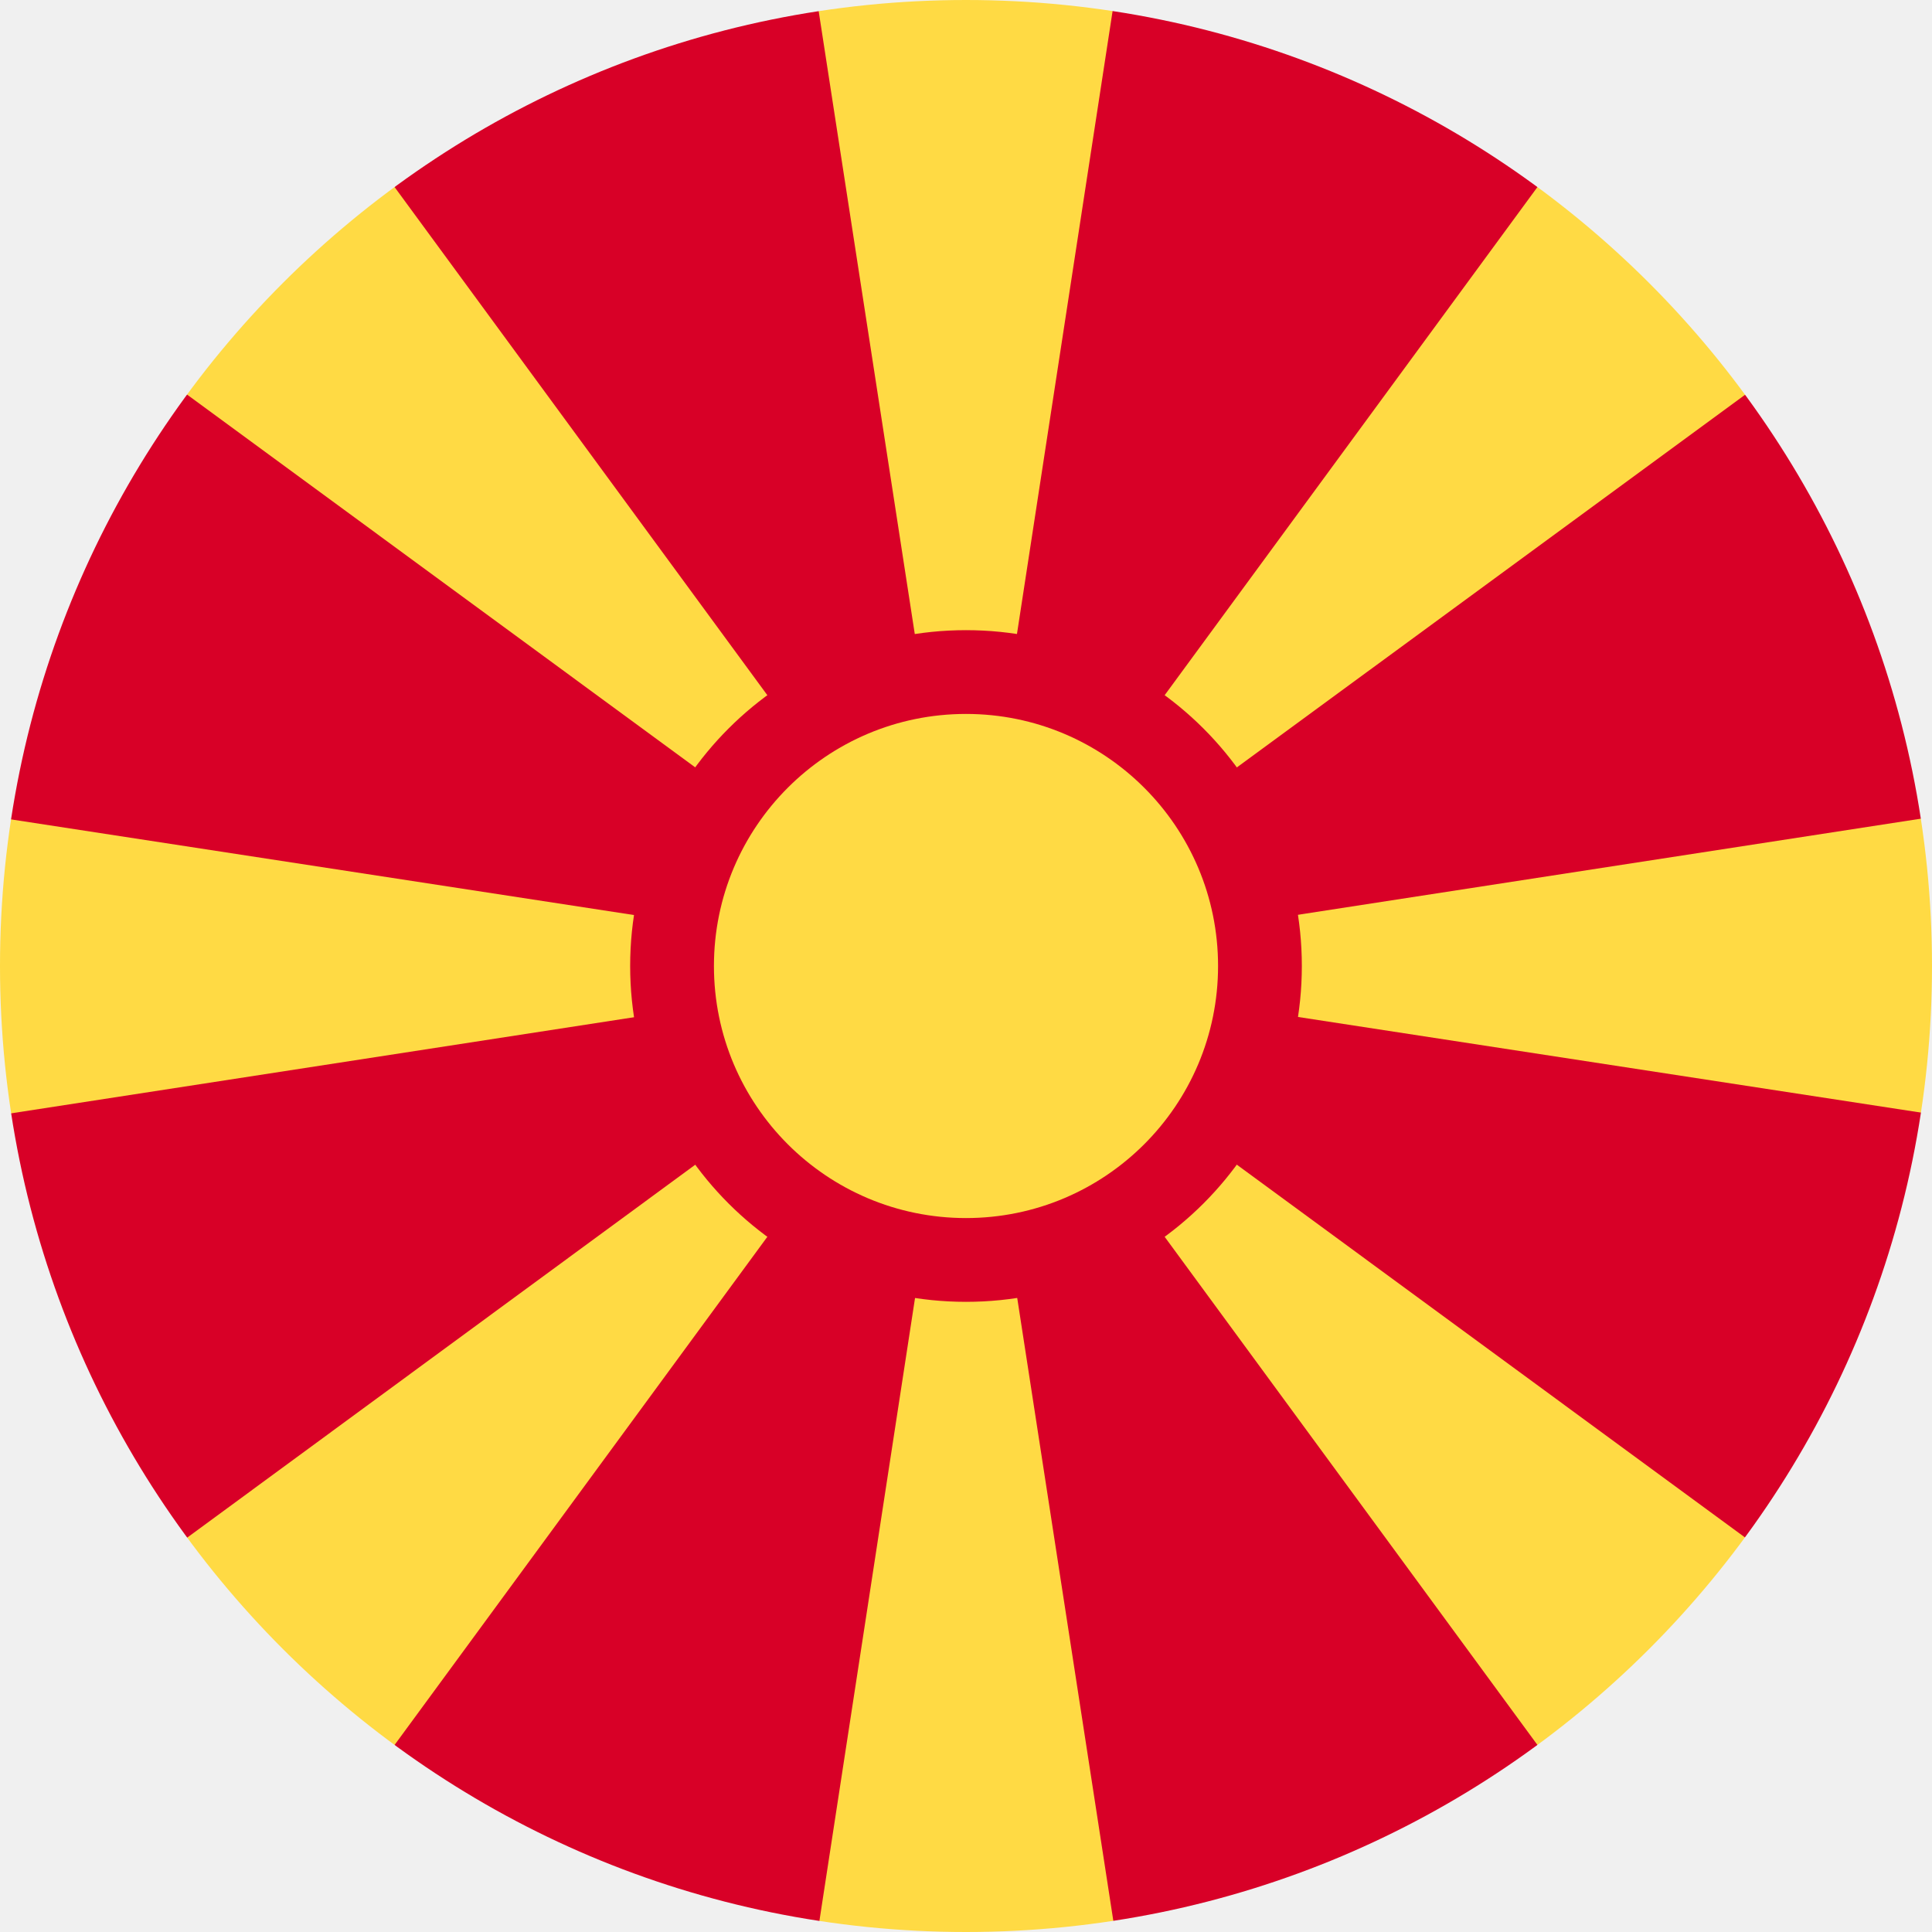
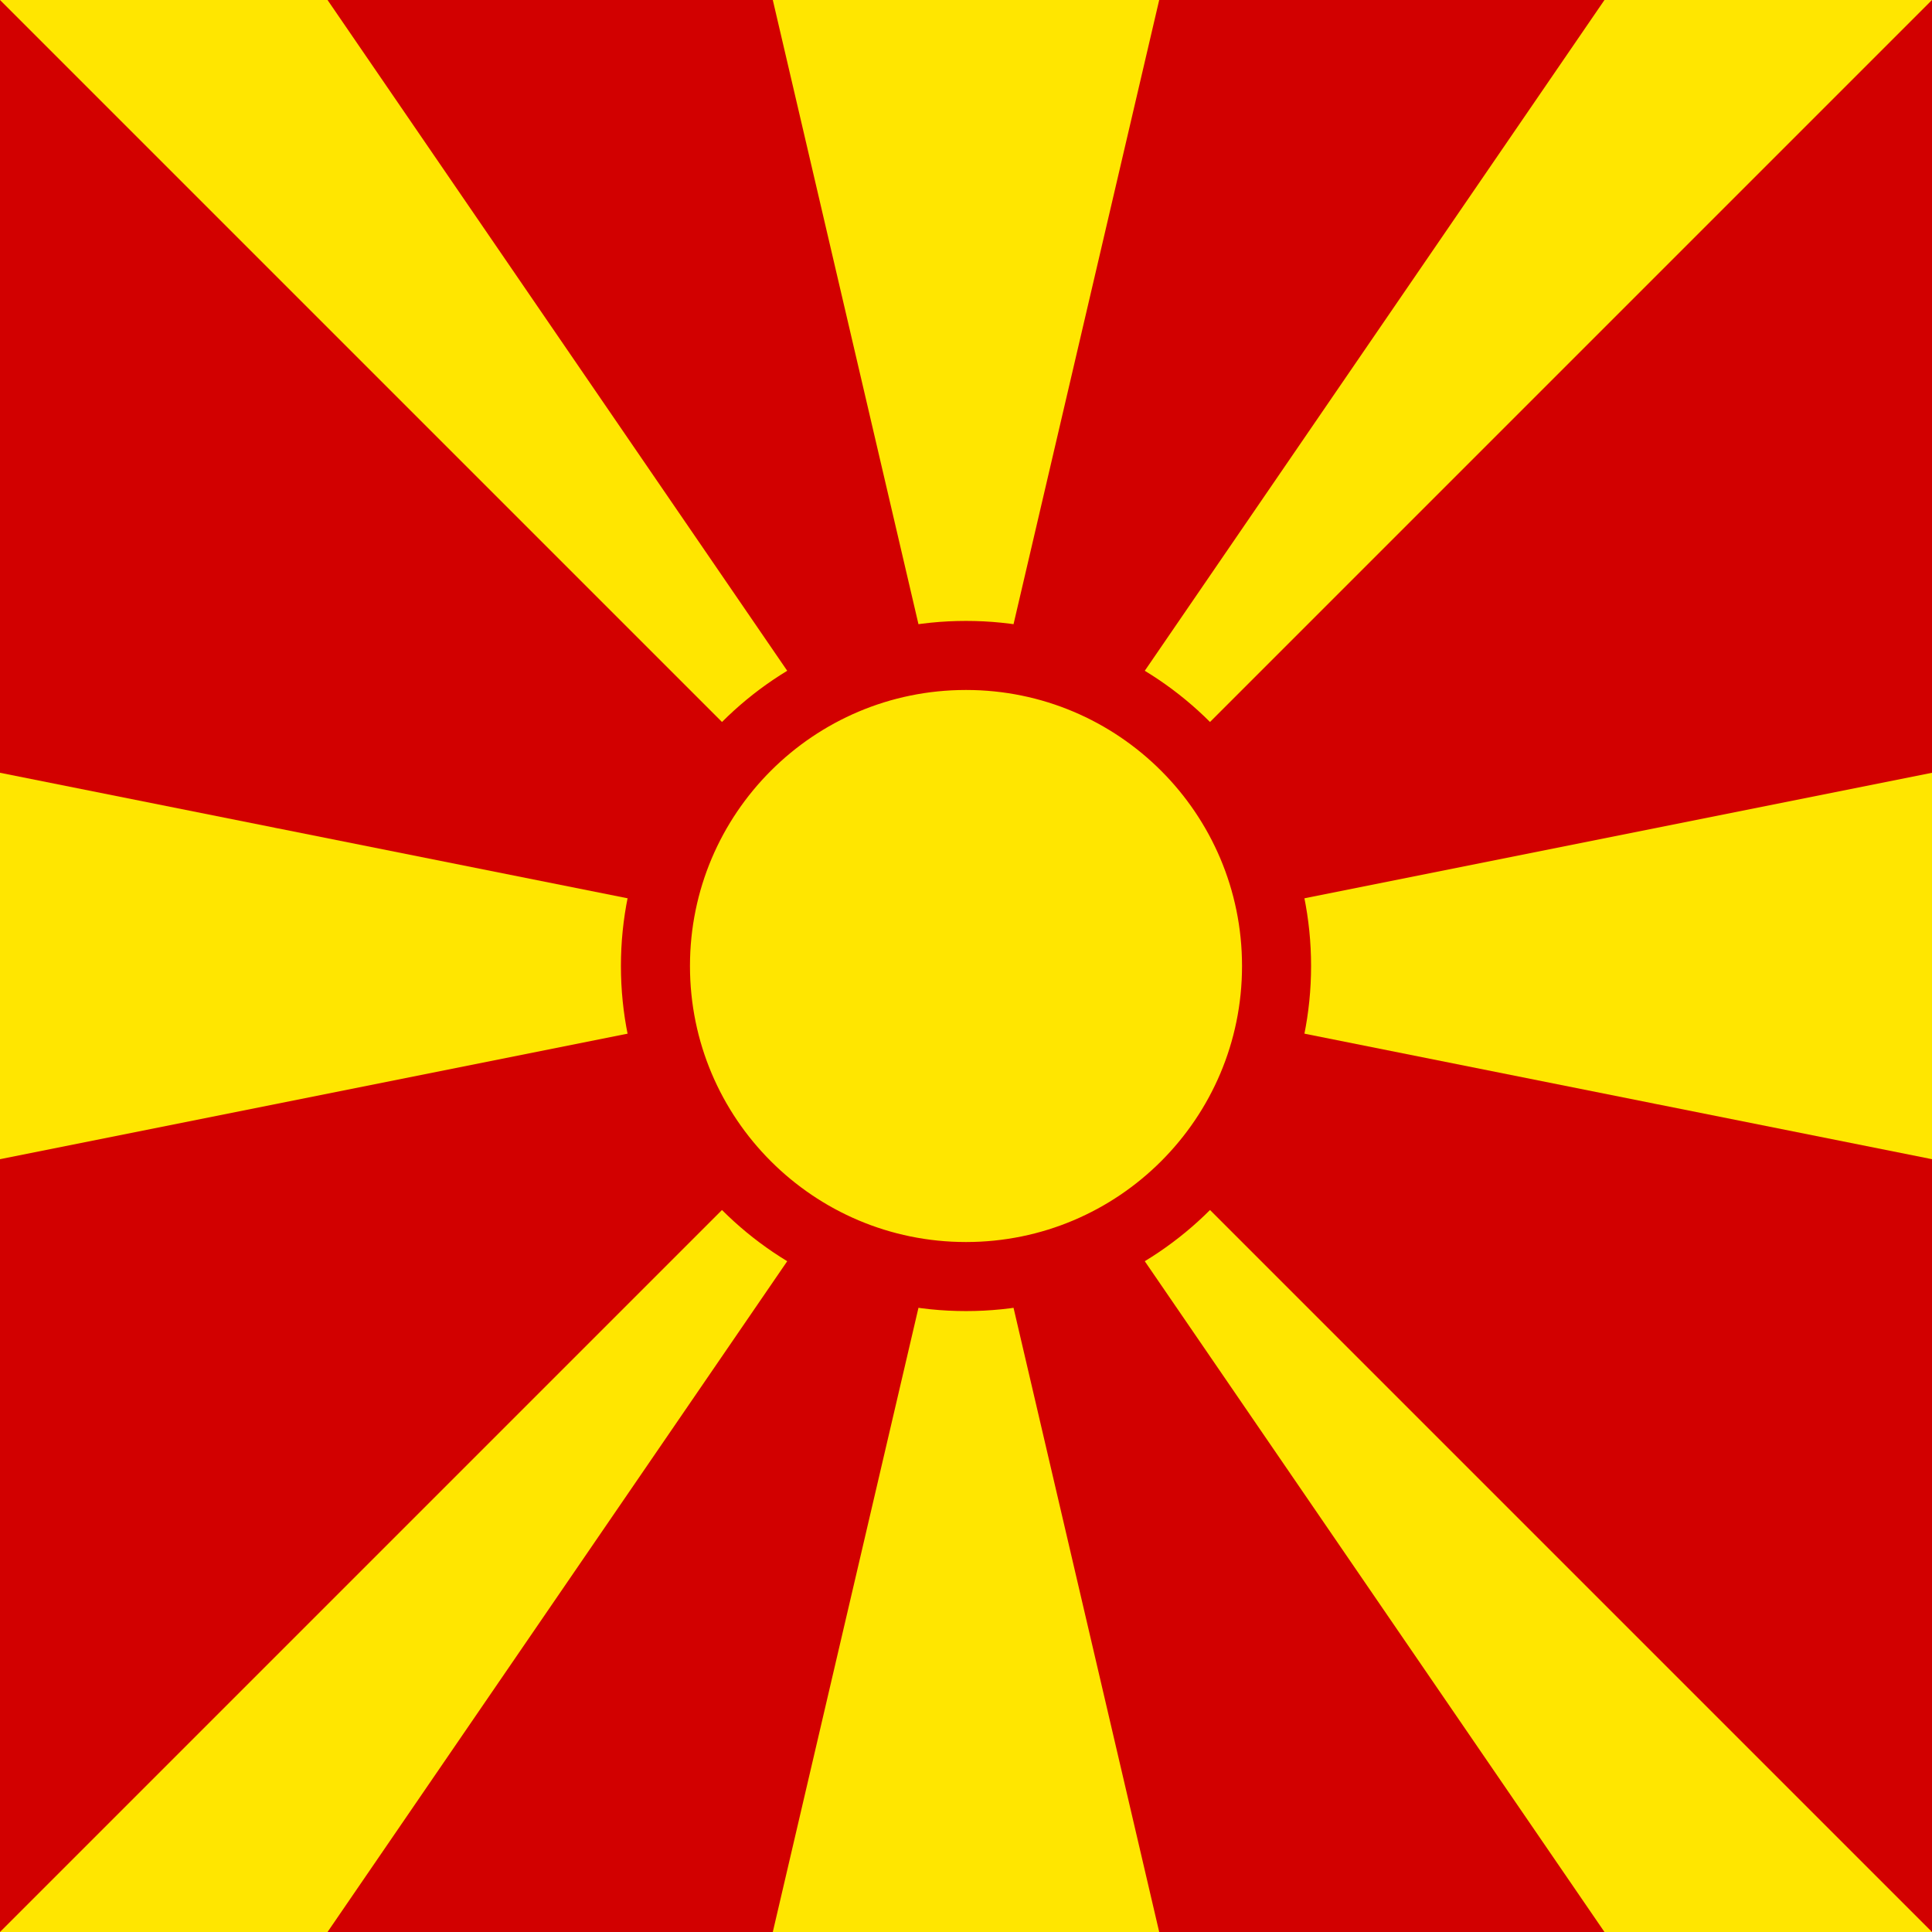
- <svg xmlns="http://www.w3.org/2000/svg" width="512" height="512" viewBox="0 0 512 512">
-   <mask id="a">
-     <circle cx="256" cy="256" r="256" fill="#fff" />
-   </mask>
-   <g mask="url(#a)">
-     <path fill="#ffda44" d="M0 0h68.2l86 33.6L216.5 0h78.8l61.2 34.8L443.8 0H512v68.3l-31.4 88 31.4 60.2v78.8L477.4 356l34.6 87.8V512h-68.2l-77-37.3-71.3 37.3h-78.8l-61-39.7L68.2 512H0v-68l40.3-88.2L0 295.5v-78.8L40.3 157 0 68.2z" />
-     <path fill="#d80027" d="M295.5 512h148.3L256 256zm-79-512H68.2L256 256zm.2 512L256 256 68.2 512zM0 216.7 256 256 0 68.2zm0 227.2L256 256 0 295.5zM512 68.3 256 256l256-39.5zM443.8 0H295.3L256 256zM512 443.8V295.3L256 256z" />
-     <circle cx="256" cy="256" r="89" fill="#d80027" />
-     <circle cx="256" cy="256" r="66.8" fill="#ffda44" />
-   </g>
+ <svg xmlns="http://www.w3.org/2000/svg" width="512" height="512" id="flag-icons-mk" viewBox="0 0 512 512">
+   <path fill="#d20000" d="M0 0h512v512H0z" />
+   <path fill="#ffe600" d="M0 0h86.8L256 246.9 425.2 0H512L0 512h86.8L256 265.1 425.2 512H512zm512 204.8v102.4L0 204.8v102.4zM204.8 0 256 219.4 307.2 0zm0 512L256 292.6 307.2 512z" />
+   <circle cx="256" cy="256" r="82.3" fill="#ffe600" stroke="#d20000" stroke-width="18.3" />
</svg>
